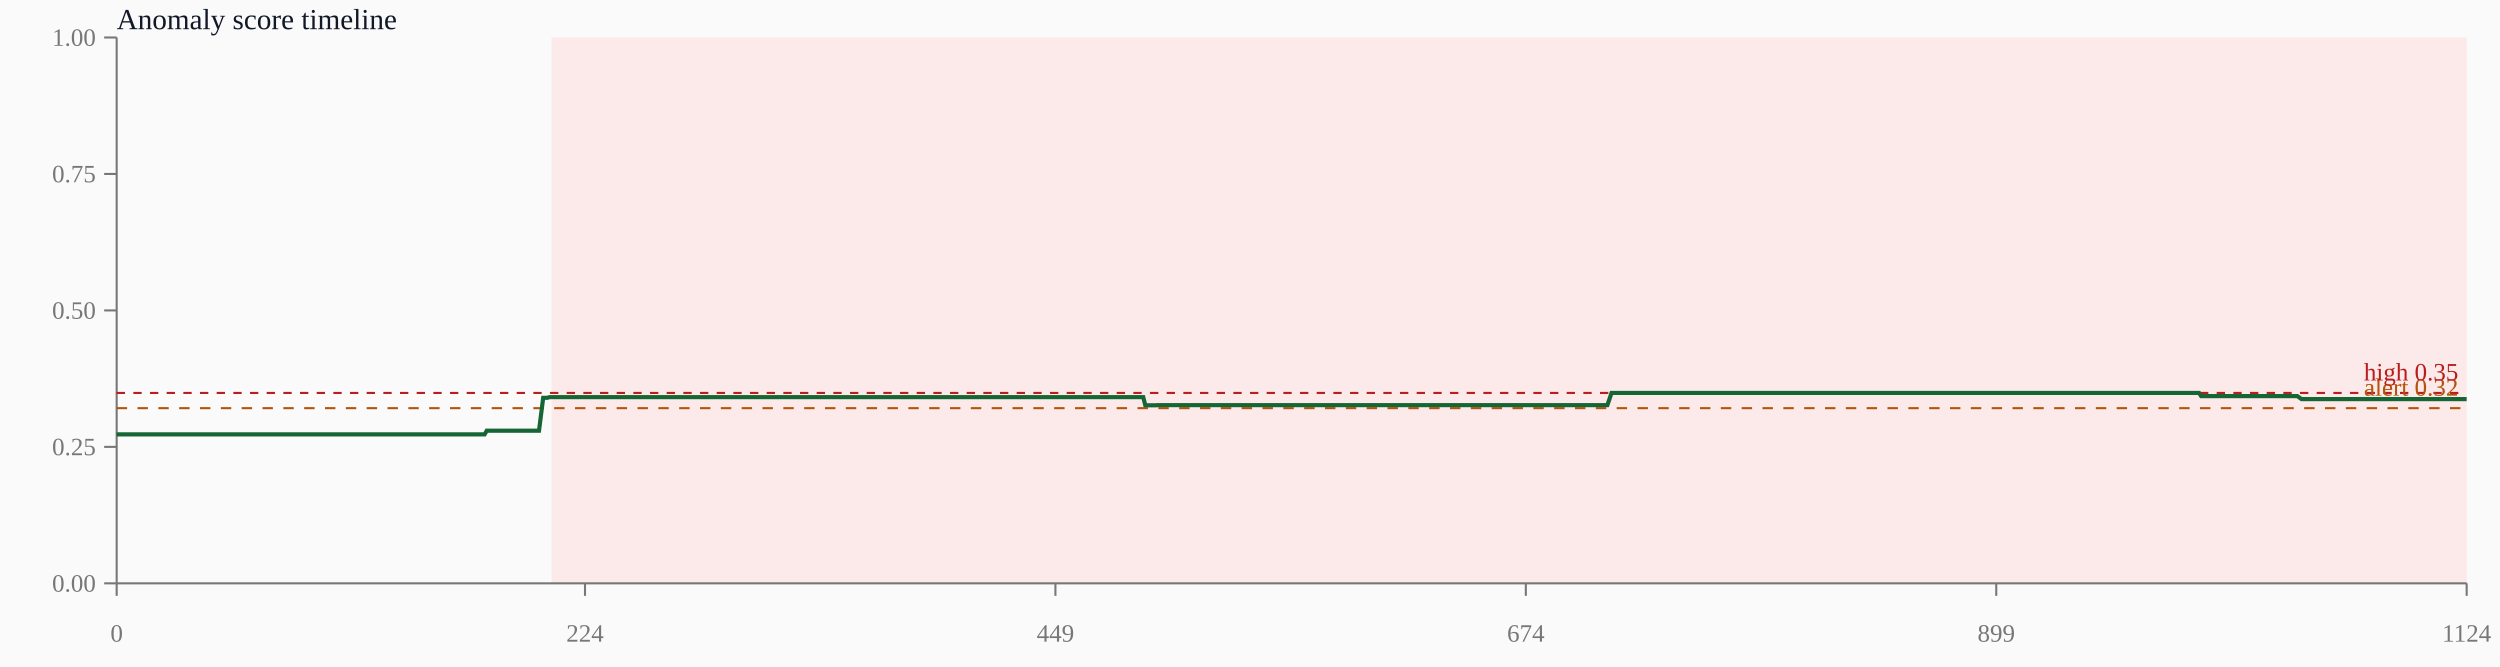
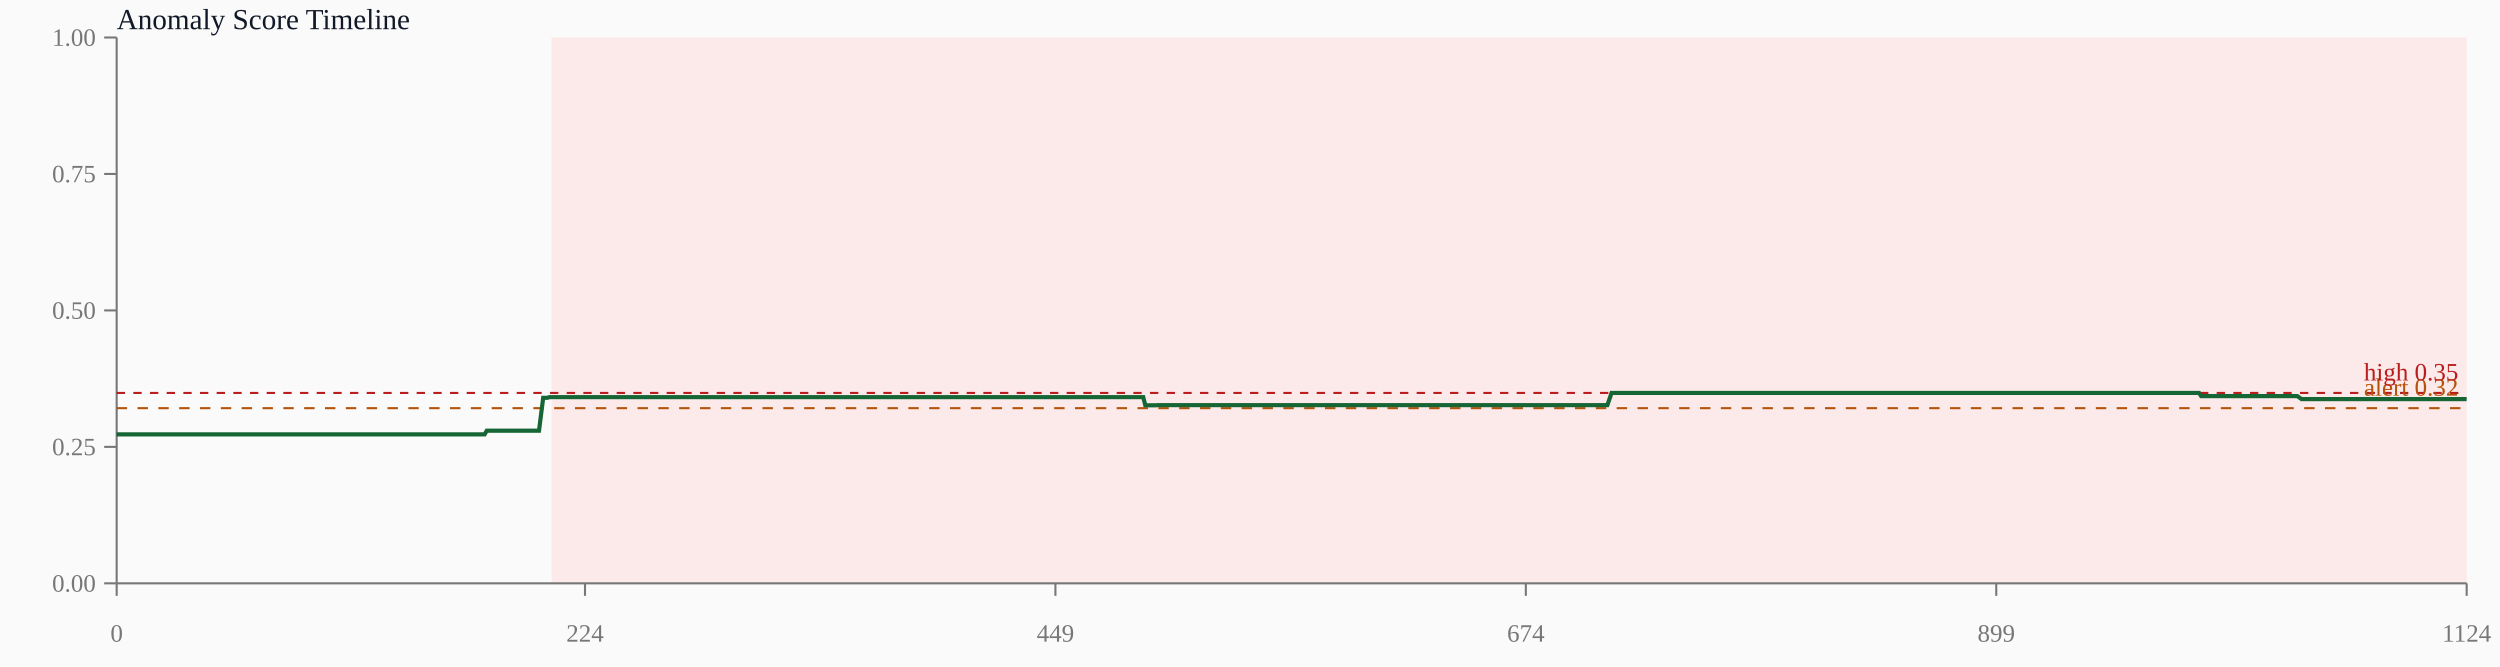
<svg xmlns="http://www.w3.org/2000/svg" width="1200" height="320" viewBox="0 0 1200 320">
  <rect width="1200" height="320" fill="#fafafa" />
-   <text x="56" y="14" font-size="14" fill="#111827">Anomaly score timeline</text>
+   <text x="56" y="14" font-size="14" fill="#111827">Anomaly Score Timeline</text>
  <rect x="264.74" y="18" width="919.26" height="262" fill="#fecaca" fill-opacity="0.35" />
  <line x1="56" y1="18" x2="56" y2="280" stroke="#777777" />
  <line x1="56" y1="280" x2="1184" y2="280" stroke="#777777" />
  <line x1="56" y1="195.92" x2="1184" y2="195.92" stroke="#b45309" stroke-dasharray="5 5" />
  <line x1="56" y1="188.61" x2="1184" y2="188.61" stroke="#b91c1c" stroke-dasharray="4 4" />
  <text x="1180" y="189.92" text-anchor="end" font-size="12" fill="#b45309">alert 0.32</text>
  <text x="1180" y="182.61" text-anchor="end" font-size="12" fill="#b91c1c">high 0.35</text>
  <polyline fill="none" stroke="#166534" stroke-width="2" points="56.00,208.50 57.00,208.50 58.01,208.50 59.01,208.50 61.02,208.50 62.02,208.50 63.02,208.50 64.03,208.50 66.04,208.50 67.04,208.50 68.04,208.50 69.05,208.50 71.05,208.50 72.06,208.50 73.06,208.50 74.06,208.50 76.07,208.50 77.07,208.50 78.08,208.50 79.08,208.50 81.09,208.50 82.09,208.50 83.10,208.50 84.10,208.50 86.11,208.50 87.11,208.50 88.11,208.50 89.12,208.50 91.12,208.50 92.13,208.50 93.13,208.50 94.14,208.50 96.14,208.50 97.15,208.50 98.15,208.50 99.15,208.50 101.16,208.50 102.16,208.50 103.17,208.50 104.17,208.50 106.18,208.50 107.18,208.50 108.19,208.50 109.19,208.50 111.20,208.50 112.20,208.50 113.20,208.50 114.21,208.50 116.21,208.50 117.22,208.50 118.22,208.50 119.22,208.50 121.23,208.50 122.23,208.50 123.24,208.50 124.24,208.50 126.25,208.50 127.25,208.50 128.26,208.50 129.26,208.50 131.27,208.50 132.27,208.50 133.27,208.50 134.28,208.50 136.28,208.50 137.29,208.50 138.29,208.50 139.30,208.50 141.30,208.50 142.31,208.50 143.31,208.50 144.31,208.50 146.32,208.50 147.32,208.50 148.33,208.50 149.33,208.50 151.34,208.50 152.34,208.50 153.35,208.50 154.35,208.50 156.36,208.50 157.36,208.50 158.36,208.50 159.37,208.50 161.37,208.50 162.38,208.50 163.38,208.50 164.38,208.50 166.39,208.50 167.40,208.50 168.40,208.50 169.40,208.50 171.41,208.50 172.41,208.50 173.42,208.50 174.42,208.50 176.43,208.50 177.43,208.50 178.43,208.50 179.44,208.50 181.44,208.50 182.45,208.50 183.45,208.50 184.46,208.50 186.46,208.50 187.47,208.50 188.47,208.50 189.47,208.50 191.48,208.50 192.48,208.50 193.49,208.50 194.49,208.50 196.50,208.50 197.50,208.50 198.51,208.50 199.51,208.50 201.52,208.50 202.52,208.50 203.52,208.50 204.53,208.50 206.53,208.50 207.54,208.50 208.54,208.50 209.54,208.50 211.55,208.50 212.56,208.50 213.56,208.50 214.56,208.50 216.57,208.50 217.57,208.50 218.58,208.50 219.58,208.50 221.59,208.50 222.59,208.50 223.59,208.50 224.60,208.50 226.60,208.50 227.61,208.50 228.61,208.50 229.62,208.50 231.62,208.50 232.63,208.50 233.63,206.74 234.63,206.74 236.64,206.74 237.64,206.74 238.65,206.74 239.65,206.74 241.66,206.74 242.66,206.74 243.67,206.74 244.67,206.74 246.68,206.74 247.68,206.74 248.68,206.74 249.69,206.74 251.69,206.74 252.70,206.74 253.70,206.74 254.70,206.74 256.71,206.74 257.72,206.74 258.72,206.74 260.73,190.95 261.73,190.95 262.73,190.95 263.74,190.63 264.74,190.63 266.75,190.63 267.75,190.63 268.75,190.63 269.76,190.63 271.77,190.63 272.77,190.63 273.77,190.63 274.78,190.63 276.78,190.63 277.79,190.63 278.79,190.63 279.79,190.63 281.80,190.63 282.80,190.63 283.81,190.63 284.81,190.63 286.82,190.63 287.82,190.63 288.83,190.63 289.83,190.63 291.84,190.63 292.84,190.63 293.84,190.63 294.85,190.63 296.85,190.63 297.86,190.63 298.86,190.63 299.86,190.63 301.87,190.63 302.88,190.63 303.88,190.63 304.88,190.63 306.89,190.63 307.89,190.63 308.90,190.63 309.90,190.63 311.91,190.63 312.91,190.63 313.91,190.63 314.92,190.63 316.93,190.63 317.93,190.63 318.93,190.63 319.94,190.63 321.94,190.63 322.95,190.63 323.95,190.63 324.95,190.63 326.96,190.63 327.96,190.63 328.97,190.63 329.97,190.63 331.98,190.63 332.98,190.63 333.99,190.63 334.99,190.63 337.00,190.63 338.00,190.63 339.00,190.63 340.01,190.63 342.01,190.63 343.02,190.63 344.02,190.63 345.02,190.63 347.03,190.63 348.04,190.63 349.04,190.63 350.04,190.63 352.05,190.63 353.05,190.63 354.06,190.63 355.06,190.63 357.07,190.63 358.07,190.63 359.07,190.63 360.08,190.63 362.09,190.63 363.09,190.63 364.09,190.63 365.10,190.63 367.10,190.63 368.11,190.63 369.11,190.63 370.11,190.63 372.12,190.63 373.12,190.63 374.13,190.63 375.13,190.63 377.14,190.63 378.14,190.63 379.15,190.63 380.15,190.63 382.16,190.63 383.16,190.63 384.16,190.63 385.17,190.63 387.17,190.63 388.18,190.63 389.18,190.63 390.19,190.63 392.19,190.63 393.20,190.63 394.20,190.63 395.20,190.63 397.21,190.63 398.21,190.63 399.22,190.63 400.22,190.63 402.23,190.63 403.23,190.63 404.23,190.63 405.24,190.63 407.25,190.63 408.25,190.63 409.25,190.63 410.26,190.63 412.26,190.63 413.27,190.63 414.27,190.63 415.27,190.63 417.28,190.63 418.28,190.63 419.29,190.63 420.29,190.63 422.30,190.63 423.30,190.63 424.31,190.63 425.31,190.63 427.32,190.63 428.32,190.63 429.32,190.63 430.33,190.63 432.33,190.63 433.34,190.63 434.34,190.63 435.35,190.63 437.35,190.63 438.36,190.63 439.36,190.63 440.36,190.63 442.37,190.63 443.37,190.63 444.38,190.63 445.38,190.63 447.39,190.63 448.39,190.63 449.40,190.63 450.40,190.63 452.41,190.63 453.41,190.63 454.41,190.63 455.42,190.63 457.42,190.63 458.43,190.63 459.43,190.63 460.43,190.63 462.44,190.63 463.44,190.63 464.45,190.63 465.45,190.63 467.46,190.63 468.46,190.63 469.47,190.63 470.47,190.63 472.48,190.63 473.48,190.63 474.48,190.63 475.49,190.63 477.49,190.63 478.50,190.63 479.50,190.63 480.51,190.63 482.51,190.63 483.52,190.63 484.52,190.63 485.52,190.63 487.53,190.63 488.53,190.63 489.54,190.63 490.54,190.63 492.55,190.63 493.55,190.63 494.56,190.63 495.56,190.63 497.57,190.63 498.57,190.63 499.57,190.63 500.58,190.63 502.58,190.63 503.59,190.63 504.59,190.63 505.59,190.63 507.60,190.63 508.60,190.63 509.61,190.63 510.61,190.63 512.62,190.63 513.62,190.63 514.63,190.63 515.63,190.63 517.64,190.63 518.64,190.63 519.64,190.63 520.65,190.63 522.65,190.63 523.66,190.63 524.66,190.63 525.67,190.63 527.67,190.63 528.68,190.63 529.68,190.63 530.68,190.63 532.69,190.63 533.69,190.63 534.70,190.63 535.70,190.63 537.71,190.63 538.71,190.63 539.72,190.63 540.72,190.63 542.73,190.63 543.73,190.63 544.73,190.63 545.74,190.63 547.74,190.63 548.75,190.63 549.75,194.54 550.75,194.54 552.76,194.54 553.77,194.54 554.77,194.54 555.77,194.46 557.78,194.46 558.78,194.46 559.79,194.46 560.79,194.46 562.80,194.46 563.80,194.46 564.80,194.46 565.81,194.46 567.81,194.46 568.82,194.46 569.82,194.46 570.83,194.46 572.83,194.46 573.84,194.46 574.84,194.46 575.84,194.46 577.85,194.46 578.85,194.46 579.86,194.46 580.86,194.46 582.87,194.46 583.87,194.46 584.88,194.46 585.88,194.46 587.89,194.46 588.89,194.46 589.89,194.46 590.90,194.46 592.90,194.46 593.91,194.46 594.91,194.46 595.91,194.46 597.92,194.46 598.93,194.46 599.93,194.46 600.93,194.46 602.94,194.46 603.94,194.46 604.95,194.46 605.95,194.46 607.96,194.46 608.96,194.46 609.96,194.46 610.97,194.46 612.98,194.46 613.98,194.46 614.98,194.46 615.99,194.46 617.99,194.46 619.00,194.46 620.00,194.46 621.00,194.46 623.01,194.46 624.01,194.46 625.02,194.46 626.02,194.46 628.03,194.46 629.03,194.46 630.04,194.46 631.04,194.46 633.05,194.46 634.05,194.46 635.05,194.46 636.06,194.46 638.06,194.46 639.07,194.46 640.07,194.46 641.07,194.46 643.08,194.46 644.09,194.46 645.09,194.46 646.09,194.46 648.10,194.46 649.10,194.46 650.11,194.46 651.11,194.46 653.12,194.46 654.12,194.46 655.12,194.46 656.13,194.46 658.14,194.46 659.14,194.46 660.14,194.46 661.15,194.46 663.15,194.46 664.16,194.46 665.16,194.46 666.16,194.46 668.17,194.46 669.17,194.46 670.18,194.46 671.18,194.46 673.19,194.46 674.19,194.46 675.20,194.46 676.20,194.46 678.21,194.46 679.21,194.46 680.21,194.46 681.22,194.46 683.22,194.46 684.23,194.46 685.23,194.46 686.23,194.46 688.24,194.46 689.25,194.46 690.25,194.46 691.25,194.46 693.26,194.46 694.26,194.46 695.27,194.46 696.27,194.46 698.28,194.46 699.28,194.46 700.28,194.46 701.29,194.46 703.30,194.46 704.30,194.46 705.30,194.46 706.31,194.46 708.31,194.46 709.32,194.46 710.32,194.46 711.32,194.46 713.33,194.46 714.33,194.46 715.34,194.46 716.34,194.46 718.35,194.46 719.35,194.46 720.36,194.46 721.36,194.46 723.37,194.46 724.37,194.46 725.37,194.46 726.38,194.46 728.38,194.46 729.39,194.46 730.39,194.46 731.40,194.46 733.40,194.46 734.41,194.46 735.41,194.46 736.41,194.46 738.42,194.46 739.42,194.46 740.43,194.46 741.43,194.46 743.44,194.46 744.44,194.46 745.44,194.46 746.45,194.46 748.46,194.46 749.46,194.46 750.46,194.46 751.47,194.46 753.47,194.46 754.48,194.46 755.48,194.46 756.48,194.46 758.49,194.46 759.49,194.46 760.50,194.46 761.50,194.46 763.51,194.46 764.51,194.46 765.52,194.46 766.52,194.46 768.53,194.46 769.53,194.46 770.53,194.46 771.54,194.46 773.54,188.61 774.55,188.61 775.55,188.61 776.56,188.61 778.56,188.61 779.57,188.61 780.57,188.61 781.57,188.61 783.58,188.61 784.58,188.61 785.59,188.61 786.59,188.61 788.60,188.61 789.60,188.61 790.60,188.61 791.61,188.61 793.62,188.61 794.62,188.61 795.62,188.61 796.63,188.61 798.63,188.61 799.64,188.61 800.64,188.61 801.64,188.61 803.65,188.61 804.65,188.61 805.66,188.61 806.66,188.61 808.67,188.61 809.67,188.61 810.68,188.61 811.68,188.61 813.69,188.61 814.69,188.61 815.69,188.61 816.70,188.61 818.70,188.61 819.71,188.61 820.71,188.61 821.72,188.61 823.72,188.61 824.73,188.61 825.73,188.61 826.73,188.61 828.74,188.61 829.74,188.61 830.75,188.61 831.75,188.61 833.76,188.61 834.76,188.61 835.77,188.61 836.77,188.61 838.78,188.61 839.78,188.61 840.78,188.61 841.79,188.61 843.79,188.61 844.80,188.61 845.80,188.61 846.80,188.61 848.81,188.61 849.81,188.61 850.82,188.61 851.82,188.61 853.83,188.61 854.83,188.61 855.84,188.61 856.84,188.61 858.85,188.61 859.85,188.61 860.85,188.61 861.86,188.61 863.86,188.61 864.87,188.61 865.87,188.61 866.88,188.61 868.88,188.61 869.89,188.61 870.89,188.61 871.89,188.61 873.90,188.61 874.90,188.61 875.91,188.61 876.91,188.61 878.92,188.61 879.92,188.61 880.93,188.61 881.93,188.61 883.94,188.61 884.94,188.61 885.94,188.61 886.95,188.61 888.95,188.61 889.96,188.61 890.96,188.61 891.96,188.61 893.97,188.61 894.98,188.61 895.98,188.61 896.98,188.61 898.99,188.61 899.99,188.61 901.00,188.61 902.00,188.61 904.01,188.61 905.01,188.61 906.01,188.61 907.02,188.61 909.02,188.61 910.03,188.61 911.03,188.61 912.04,188.61 914.04,188.61 915.05,188.61 916.05,188.61 917.05,188.61 919.06,188.61 920.06,188.61 921.07,188.61 922.07,188.61 924.08,188.61 925.08,188.61 926.09,188.61 927.09,188.61 929.10,188.61 930.10,188.61 931.10,188.61 932.11,188.61 934.11,188.61 935.12,188.61 936.12,188.61 937.12,188.61 939.13,188.61 940.14,188.61 941.14,188.61 942.14,188.61 944.15,188.61 945.15,188.61 946.16,188.61 947.16,188.61 949.17,188.61 950.17,188.61 951.17,188.61 952.18,188.61 954.19,188.61 955.19,188.61 956.19,188.61 957.20,188.61 959.20,188.61 960.21,188.61 961.21,188.61 962.21,188.61 964.22,188.61 965.22,188.61 966.23,188.61 967.23,188.61 969.24,188.61 970.24,188.61 971.25,188.61 972.25,188.61 974.26,188.61 975.26,188.61 976.26,188.61 977.27,188.61 979.27,188.61 980.28,188.61 981.28,188.61 982.28,188.61 984.29,188.61 985.30,188.61 986.30,188.61 987.30,188.61 989.31,188.61 990.31,188.61 991.32,188.61 992.32,188.61 994.33,188.61 995.33,188.61 996.33,188.61 997.34,188.61 999.35,188.61 1000.35,188.61 1001.35,188.61 1002.36,188.61 1004.36,188.61 1005.37,188.61 1006.37,188.61 1007.37,188.61 1009.38,188.61 1010.38,188.61 1011.39,188.61 1012.39,188.61 1014.40,188.61 1015.40,188.61 1016.41,188.61 1017.41,188.61 1019.42,188.61 1020.42,188.61 1021.42,188.61 1022.43,188.61 1024.43,188.61 1025.44,188.61 1026.44,188.61 1027.44,188.61 1029.45,188.61 1030.46,188.61 1031.46,188.61 1032.46,188.61 1034.47,188.61 1035.47,188.61 1036.48,188.61 1037.48,188.61 1039.49,188.61 1040.49,188.61 1041.49,188.61 1042.50,188.61 1044.51,188.61 1045.51,188.61 1046.51,188.61 1047.52,188.61 1049.52,188.61 1050.53,188.61 1051.53,188.61 1052.53,188.61 1054.54,188.61 1055.54,188.61 1056.55,190.13 1057.55,190.13 1059.56,190.13 1060.56,190.13 1061.57,190.13 1062.57,190.13 1064.58,190.13 1065.58,190.13 1066.58,190.13 1067.59,190.13 1069.59,190.13 1070.60,190.13 1071.60,190.13 1072.60,190.13 1074.61,190.13 1075.62,190.13 1076.62,190.13 1077.62,190.13 1079.63,190.13 1080.63,190.13 1081.64,190.13 1082.64,190.13 1084.65,190.13 1085.65,190.13 1086.65,190.13 1087.66,190.13 1089.67,190.13 1090.67,190.13 1091.67,190.13 1092.68,190.13 1094.68,190.13 1095.69,190.13 1096.69,190.13 1097.69,190.13 1099.70,190.13 1100.70,190.13 1101.71,190.13 1102.71,190.13 1104.72,191.57 1105.72,191.57 1106.73,191.57 1107.73,191.57 1109.74,191.57 1110.74,191.57 1111.74,191.57 1112.75,191.57 1114.75,191.57 1115.76,191.57 1116.76,191.57 1117.77,191.57 1119.77,191.57 1120.78,191.57 1121.78,191.57 1122.78,191.57 1124.79,191.57 1125.79,191.57 1126.80,191.57 1127.80,191.57 1129.81,191.57 1130.81,191.57 1131.81,191.57 1132.82,191.57 1134.83,191.57 1135.83,191.57 1136.83,191.57 1137.84,191.57 1139.84,191.57 1140.85,191.57 1141.85,191.57 1142.85,191.57 1144.86,191.57 1145.86,191.57 1146.87,191.57 1147.87,191.57 1149.88,191.57 1150.88,191.57 1151.89,191.57 1152.89,191.57 1154.90,191.57 1155.90,191.57 1156.90,191.57 1157.91,191.57 1159.91,191.57 1160.92,191.57 1161.92,191.57 1162.93,191.57 1164.93,191.57 1165.94,191.57 1166.94,191.57 1167.94,191.57 1169.95,191.57 1170.95,191.57 1171.96,191.57 1172.96,191.57 1174.97,191.57 1175.97,191.57 1176.98,191.57 1177.98,191.57 1179.99,191.57 1180.99,191.57 1181.99,191.57 1183.00,191.57 1184.00,191.57" />
  <line x1="56.00" y1="280" x2="56.00" y2="286" stroke="#777777" />
  <text x="56.00" y="308" text-anchor="middle" font-size="12" fill="#777777">0</text>
  <line x1="280.80" y1="280" x2="280.80" y2="286" stroke="#777777" />
  <text x="280.80" y="308" text-anchor="middle" font-size="12" fill="#777777">224</text>
  <line x1="506.60" y1="280" x2="506.60" y2="286" stroke="#777777" />
  <text x="506.60" y="308" text-anchor="middle" font-size="12" fill="#777777">449</text>
  <line x1="732.40" y1="280" x2="732.40" y2="286" stroke="#777777" />
  <text x="732.40" y="308" text-anchor="middle" font-size="12" fill="#777777">674</text>
  <line x1="958.20" y1="280" x2="958.20" y2="286" stroke="#777777" />
  <text x="958.20" y="308" text-anchor="middle" font-size="12" fill="#777777">899</text>
  <line x1="1184.00" y1="280" x2="1184.00" y2="286" stroke="#777777" />
  <text x="1184.00" y="308" text-anchor="middle" font-size="12" fill="#777777">1124</text>
  <line x1="50" y1="280.00" x2="56" y2="280.00" stroke="#777777" />
  <text x="46" y="284.00" text-anchor="end" font-size="12" fill="#777777">0.00</text>
  <line x1="50" y1="214.50" x2="56" y2="214.50" stroke="#777777" />
  <text x="46" y="218.50" text-anchor="end" font-size="12" fill="#777777">0.25</text>
  <line x1="50" y1="149.00" x2="56" y2="149.00" stroke="#777777" />
  <text x="46" y="153.00" text-anchor="end" font-size="12" fill="#777777">0.50</text>
  <line x1="50" y1="83.50" x2="56" y2="83.50" stroke="#777777" />
  <text x="46" y="87.50" text-anchor="end" font-size="12" fill="#777777">0.75</text>
  <line x1="50" y1="18.00" x2="56" y2="18.00" stroke="#777777" />
  <text x="46" y="22.00" text-anchor="end" font-size="12" fill="#777777">1.00</text>
</svg>
